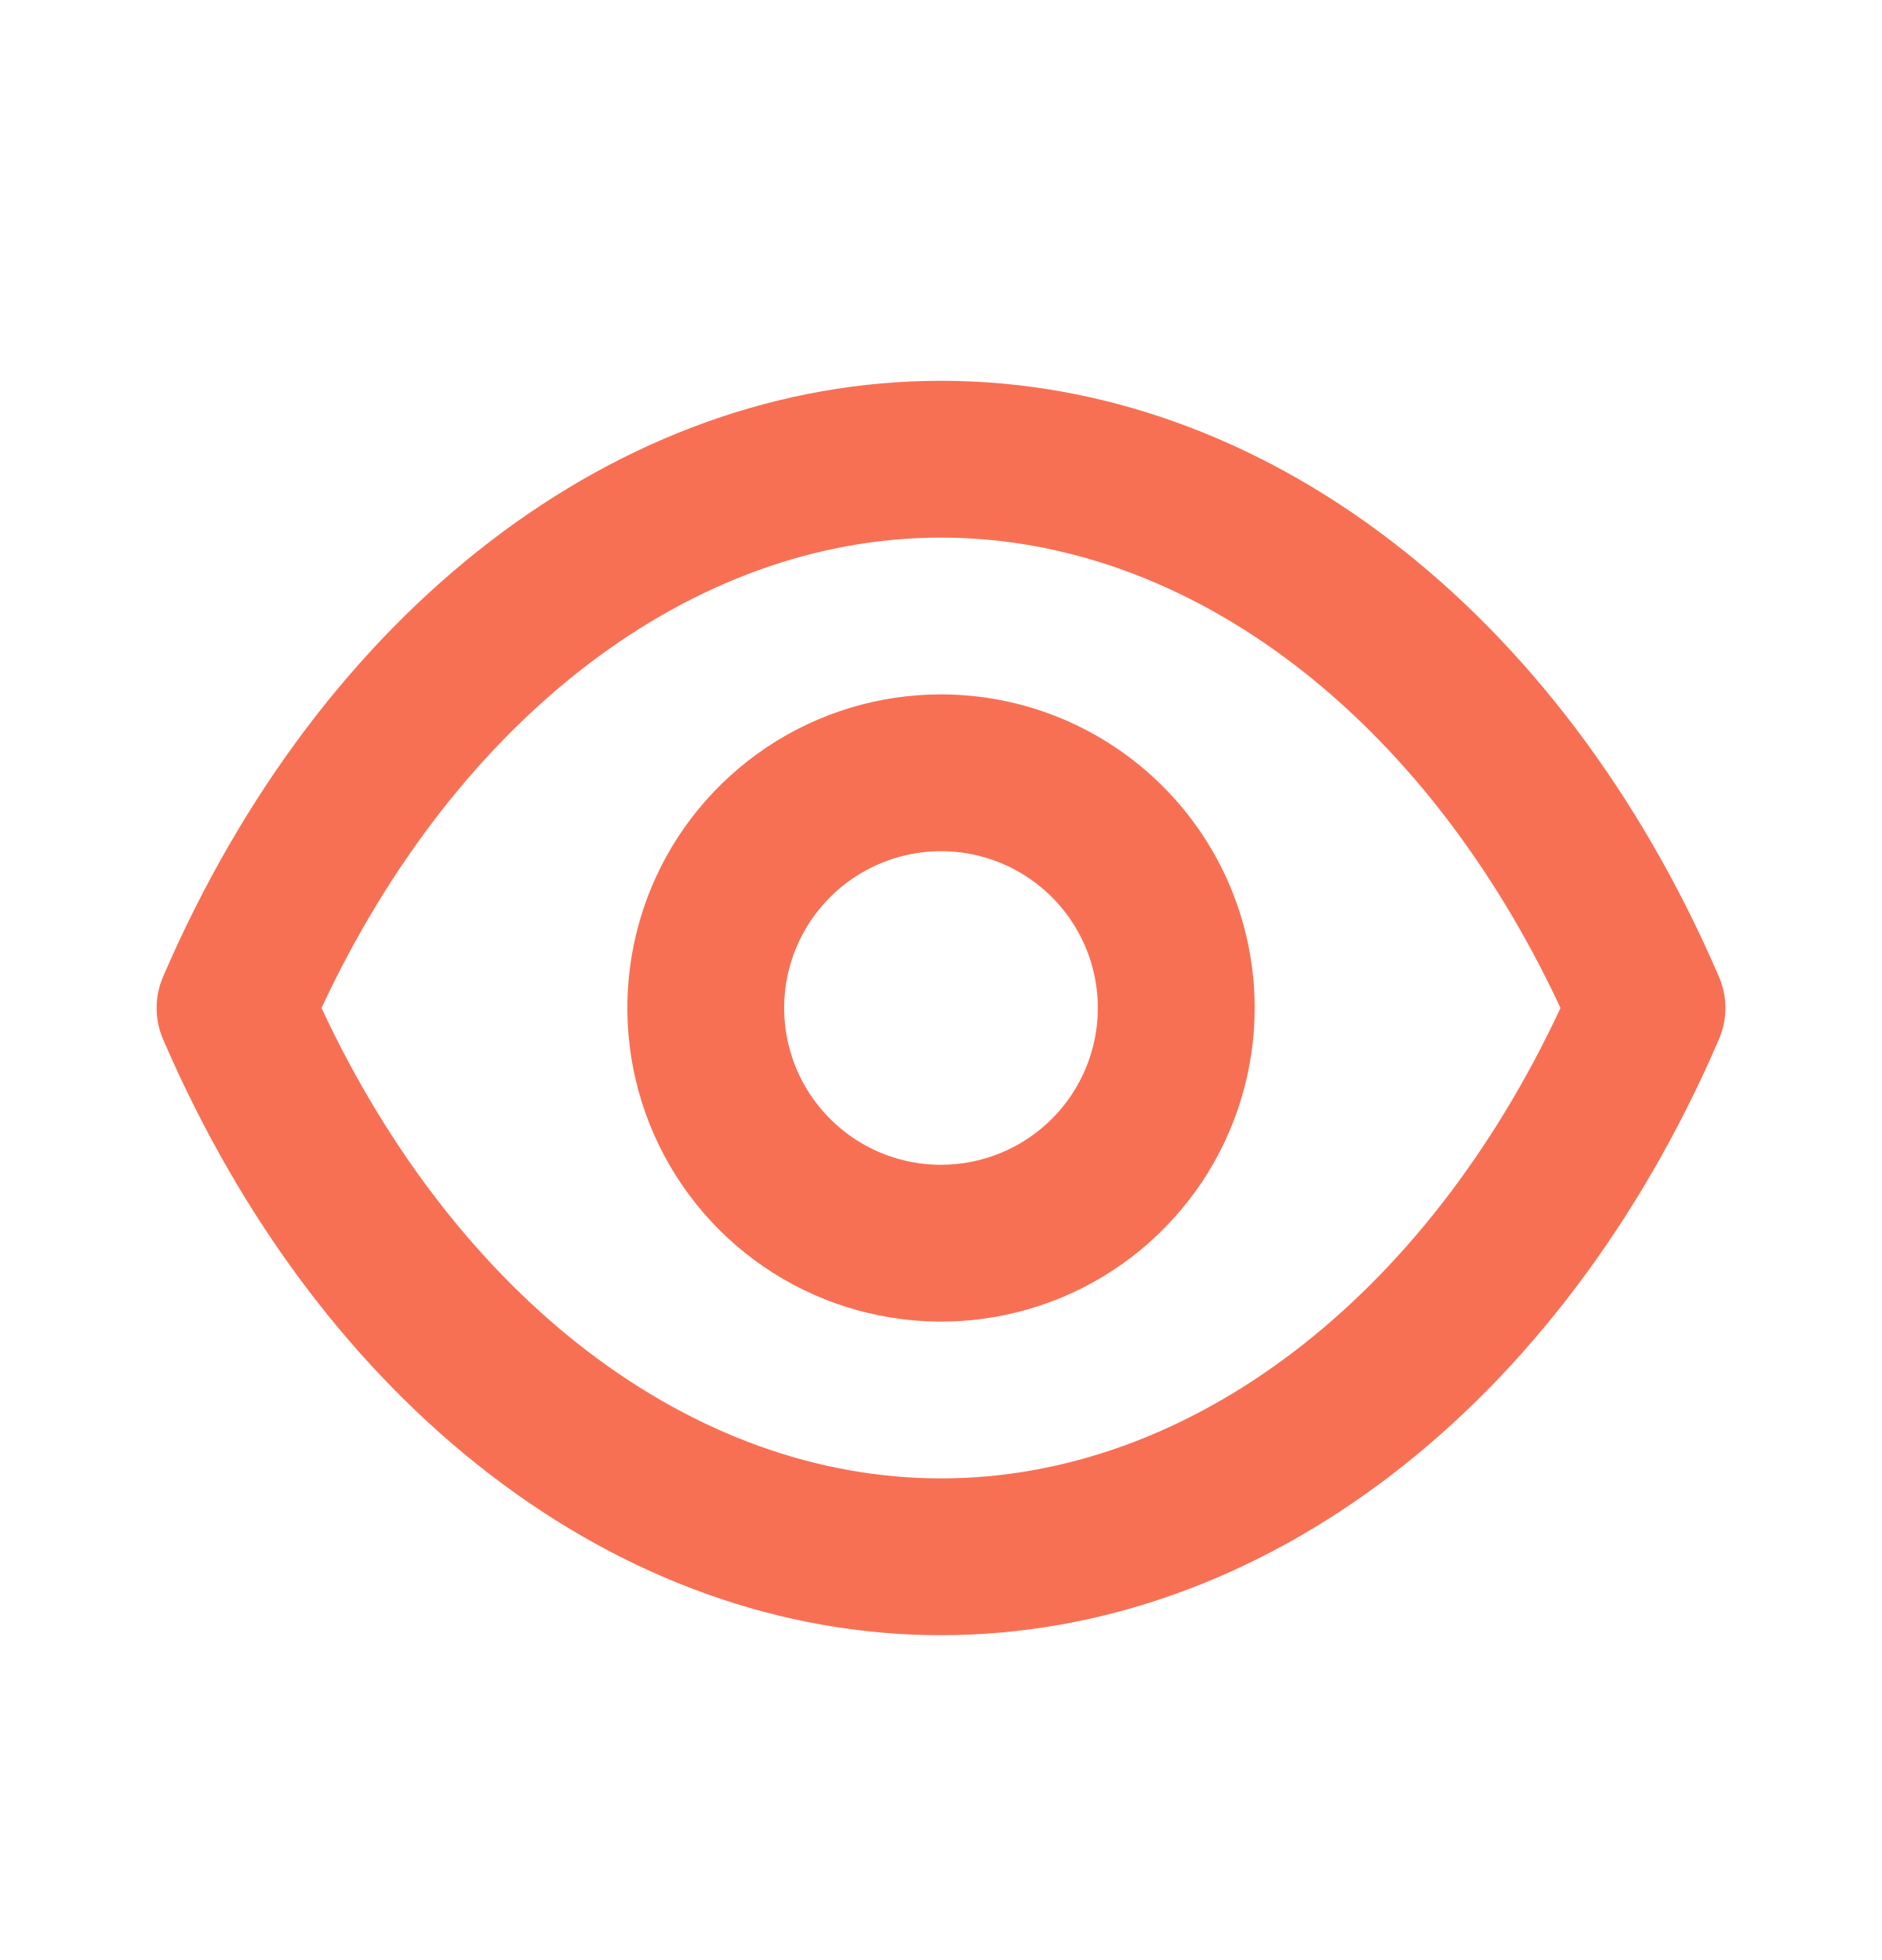
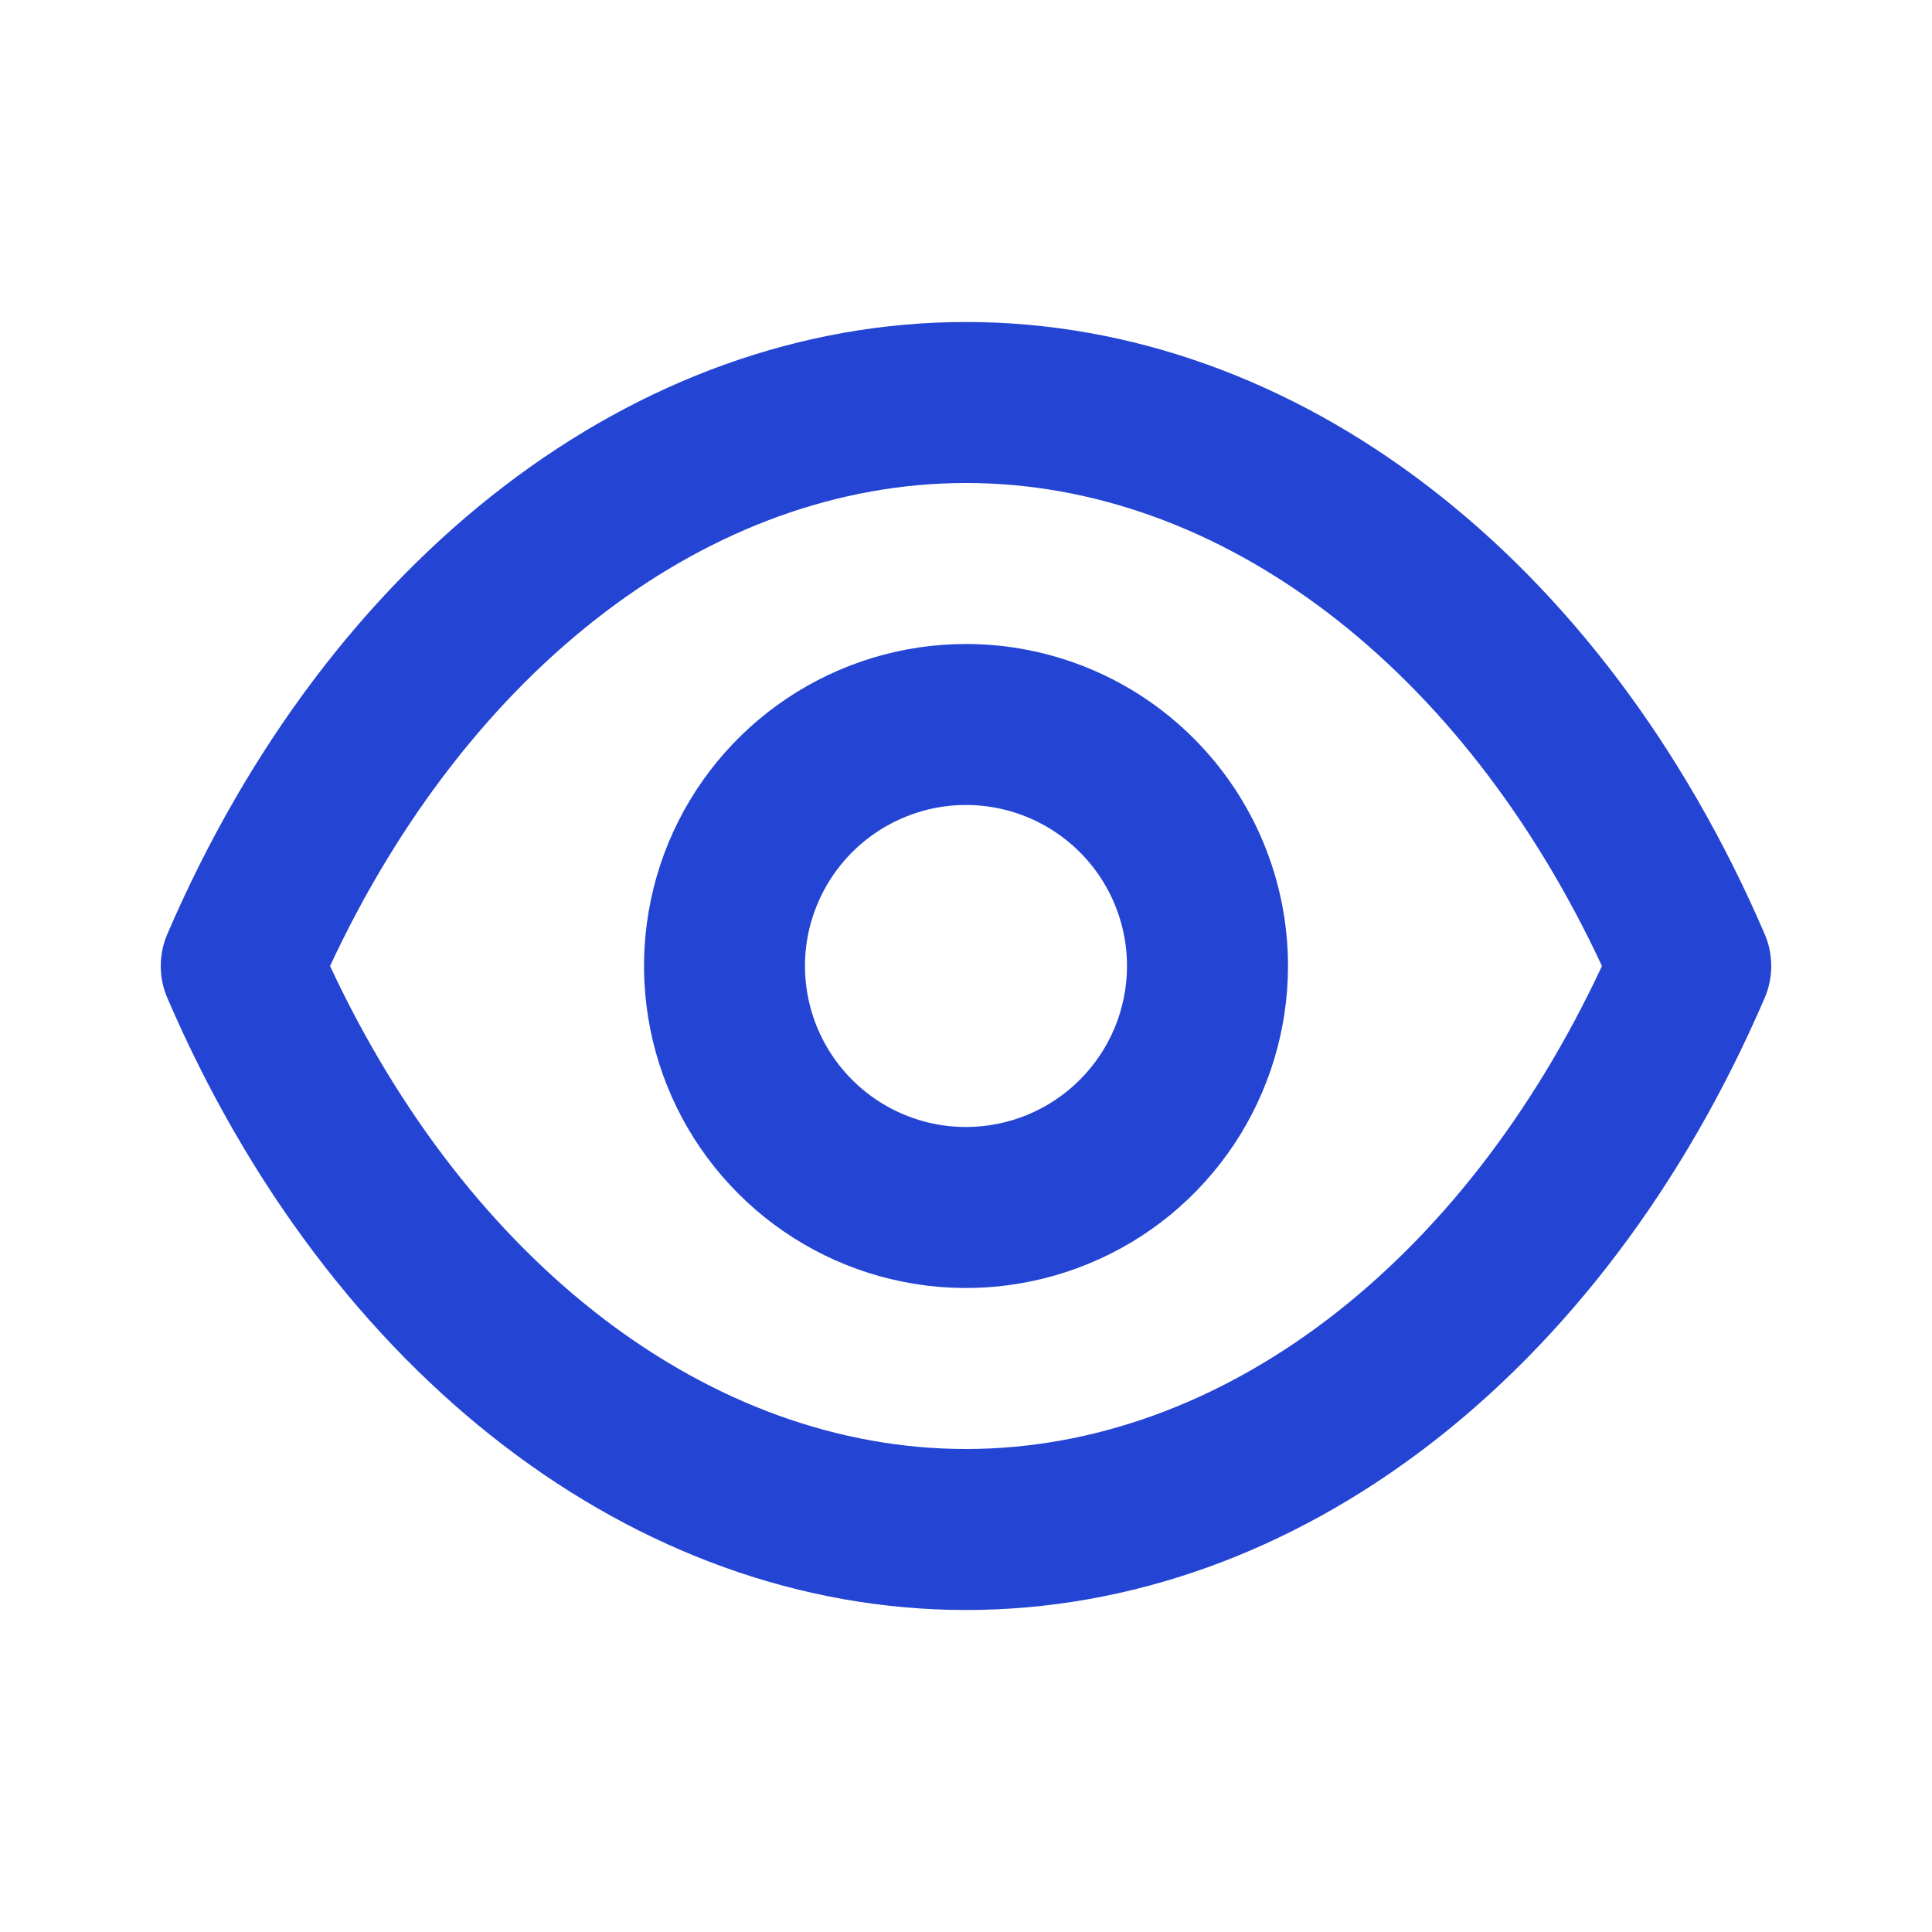
- <svg xmlns="http://www.w3.org/2000/svg" width="24" height="25" viewBox="0 0 24 25" fill="none">
-   <path d="M21.92 12.457C19.9 7.767 16.1 4.857 12 4.857C7.9 4.857 4.1 7.767 2.08 12.457C2.025 12.583 1.997 12.72 1.997 12.857C1.997 12.995 2.025 13.131 2.08 13.257C4.1 17.947 7.9 20.857 12 20.857C16.1 20.857 19.9 17.947 21.92 13.257C21.975 13.131 22.003 12.995 22.003 12.857C22.003 12.72 21.975 12.583 21.92 12.457ZM12 18.857C8.83 18.857 5.83 16.567 4.1 12.857C5.83 9.147 8.83 6.857 12 6.857C15.17 6.857 18.17 9.147 19.9 12.857C18.17 16.567 15.17 18.857 12 18.857ZM12 8.857C11.209 8.857 10.435 9.092 9.778 9.531C9.12 9.971 8.607 10.595 8.304 11.326C8.002 12.057 7.923 12.862 8.077 13.637C8.231 14.414 8.612 15.126 9.172 15.686C9.731 16.245 10.444 16.626 11.22 16.78C11.996 16.935 12.8 16.855 13.531 16.553C14.262 16.25 14.886 15.737 15.326 15.079C15.765 14.422 16 13.648 16 12.857C16 11.796 15.579 10.779 14.828 10.029C14.078 9.279 13.061 8.857 12 8.857ZM12 14.857C11.604 14.857 11.218 14.74 10.889 14.52C10.56 14.3 10.304 13.988 10.152 13.623C10.001 13.257 9.961 12.855 10.038 12.467C10.116 12.079 10.306 11.723 10.586 11.443C10.866 11.163 11.222 10.973 11.61 10.896C11.998 10.818 12.4 10.858 12.765 11.009C13.131 11.161 13.443 11.417 13.663 11.746C13.883 12.075 14 12.462 14 12.857C14 13.388 13.789 13.896 13.414 14.271C13.039 14.646 12.53 14.857 12 14.857Z" fill="#F87054" />
+ <svg xmlns="http://www.w3.org/2000/svg" width="24" height="24" viewBox="0 0 24 24" fill="none">
+   <path d="M21.92 11.6C19.9 6.91 16.1 4 12 4C7.9 4 4.1 6.91 2.08 11.6C2.025 11.726 1.997 11.862 1.997 12C1.997 12.138 2.025 12.274 2.08 12.4C4.1 17.09 7.9 20 12 20C16.1 20 19.9 17.09 21.92 12.4C21.975 12.274 22.003 12.138 22.003 12C22.003 11.862 21.975 11.726 21.92 11.6ZM12 18C8.83 18 5.83 15.71 4.1 12C5.83 8.29 8.83 6 12 6C15.17 6 18.17 8.29 19.9 12C18.17 15.71 15.17 18 12 18ZM12 8C11.209 8 10.435 8.235 9.778 8.674C9.12 9.114 8.607 9.738 8.304 10.469C8.002 11.2 7.923 12.004 8.077 12.78C8.231 13.556 8.612 14.269 9.172 14.828C9.731 15.388 10.444 15.769 11.22 15.923C11.996 16.078 12.8 15.998 13.531 15.695C14.262 15.393 14.886 14.88 15.326 14.222C15.765 13.565 16 12.791 16 12C16 10.939 15.579 9.922 14.828 9.172C14.078 8.421 13.061 8 12 8ZM12 14C11.604 14 11.218 13.883 10.889 13.663C10.56 13.443 10.304 13.131 10.152 12.765C10.001 12.4 9.961 11.998 10.038 11.61C10.116 11.222 10.306 10.866 10.586 10.586C10.866 10.306 11.222 10.116 11.61 10.038C11.998 9.961 12.4 10.001 12.765 10.152C13.131 10.304 13.443 10.56 13.663 10.889C13.883 11.218 14 11.604 14 12C14 12.53 13.789 13.039 13.414 13.414C13.039 13.789 12.53 14 12 14Z" fill="#2445D4" />
</svg>
